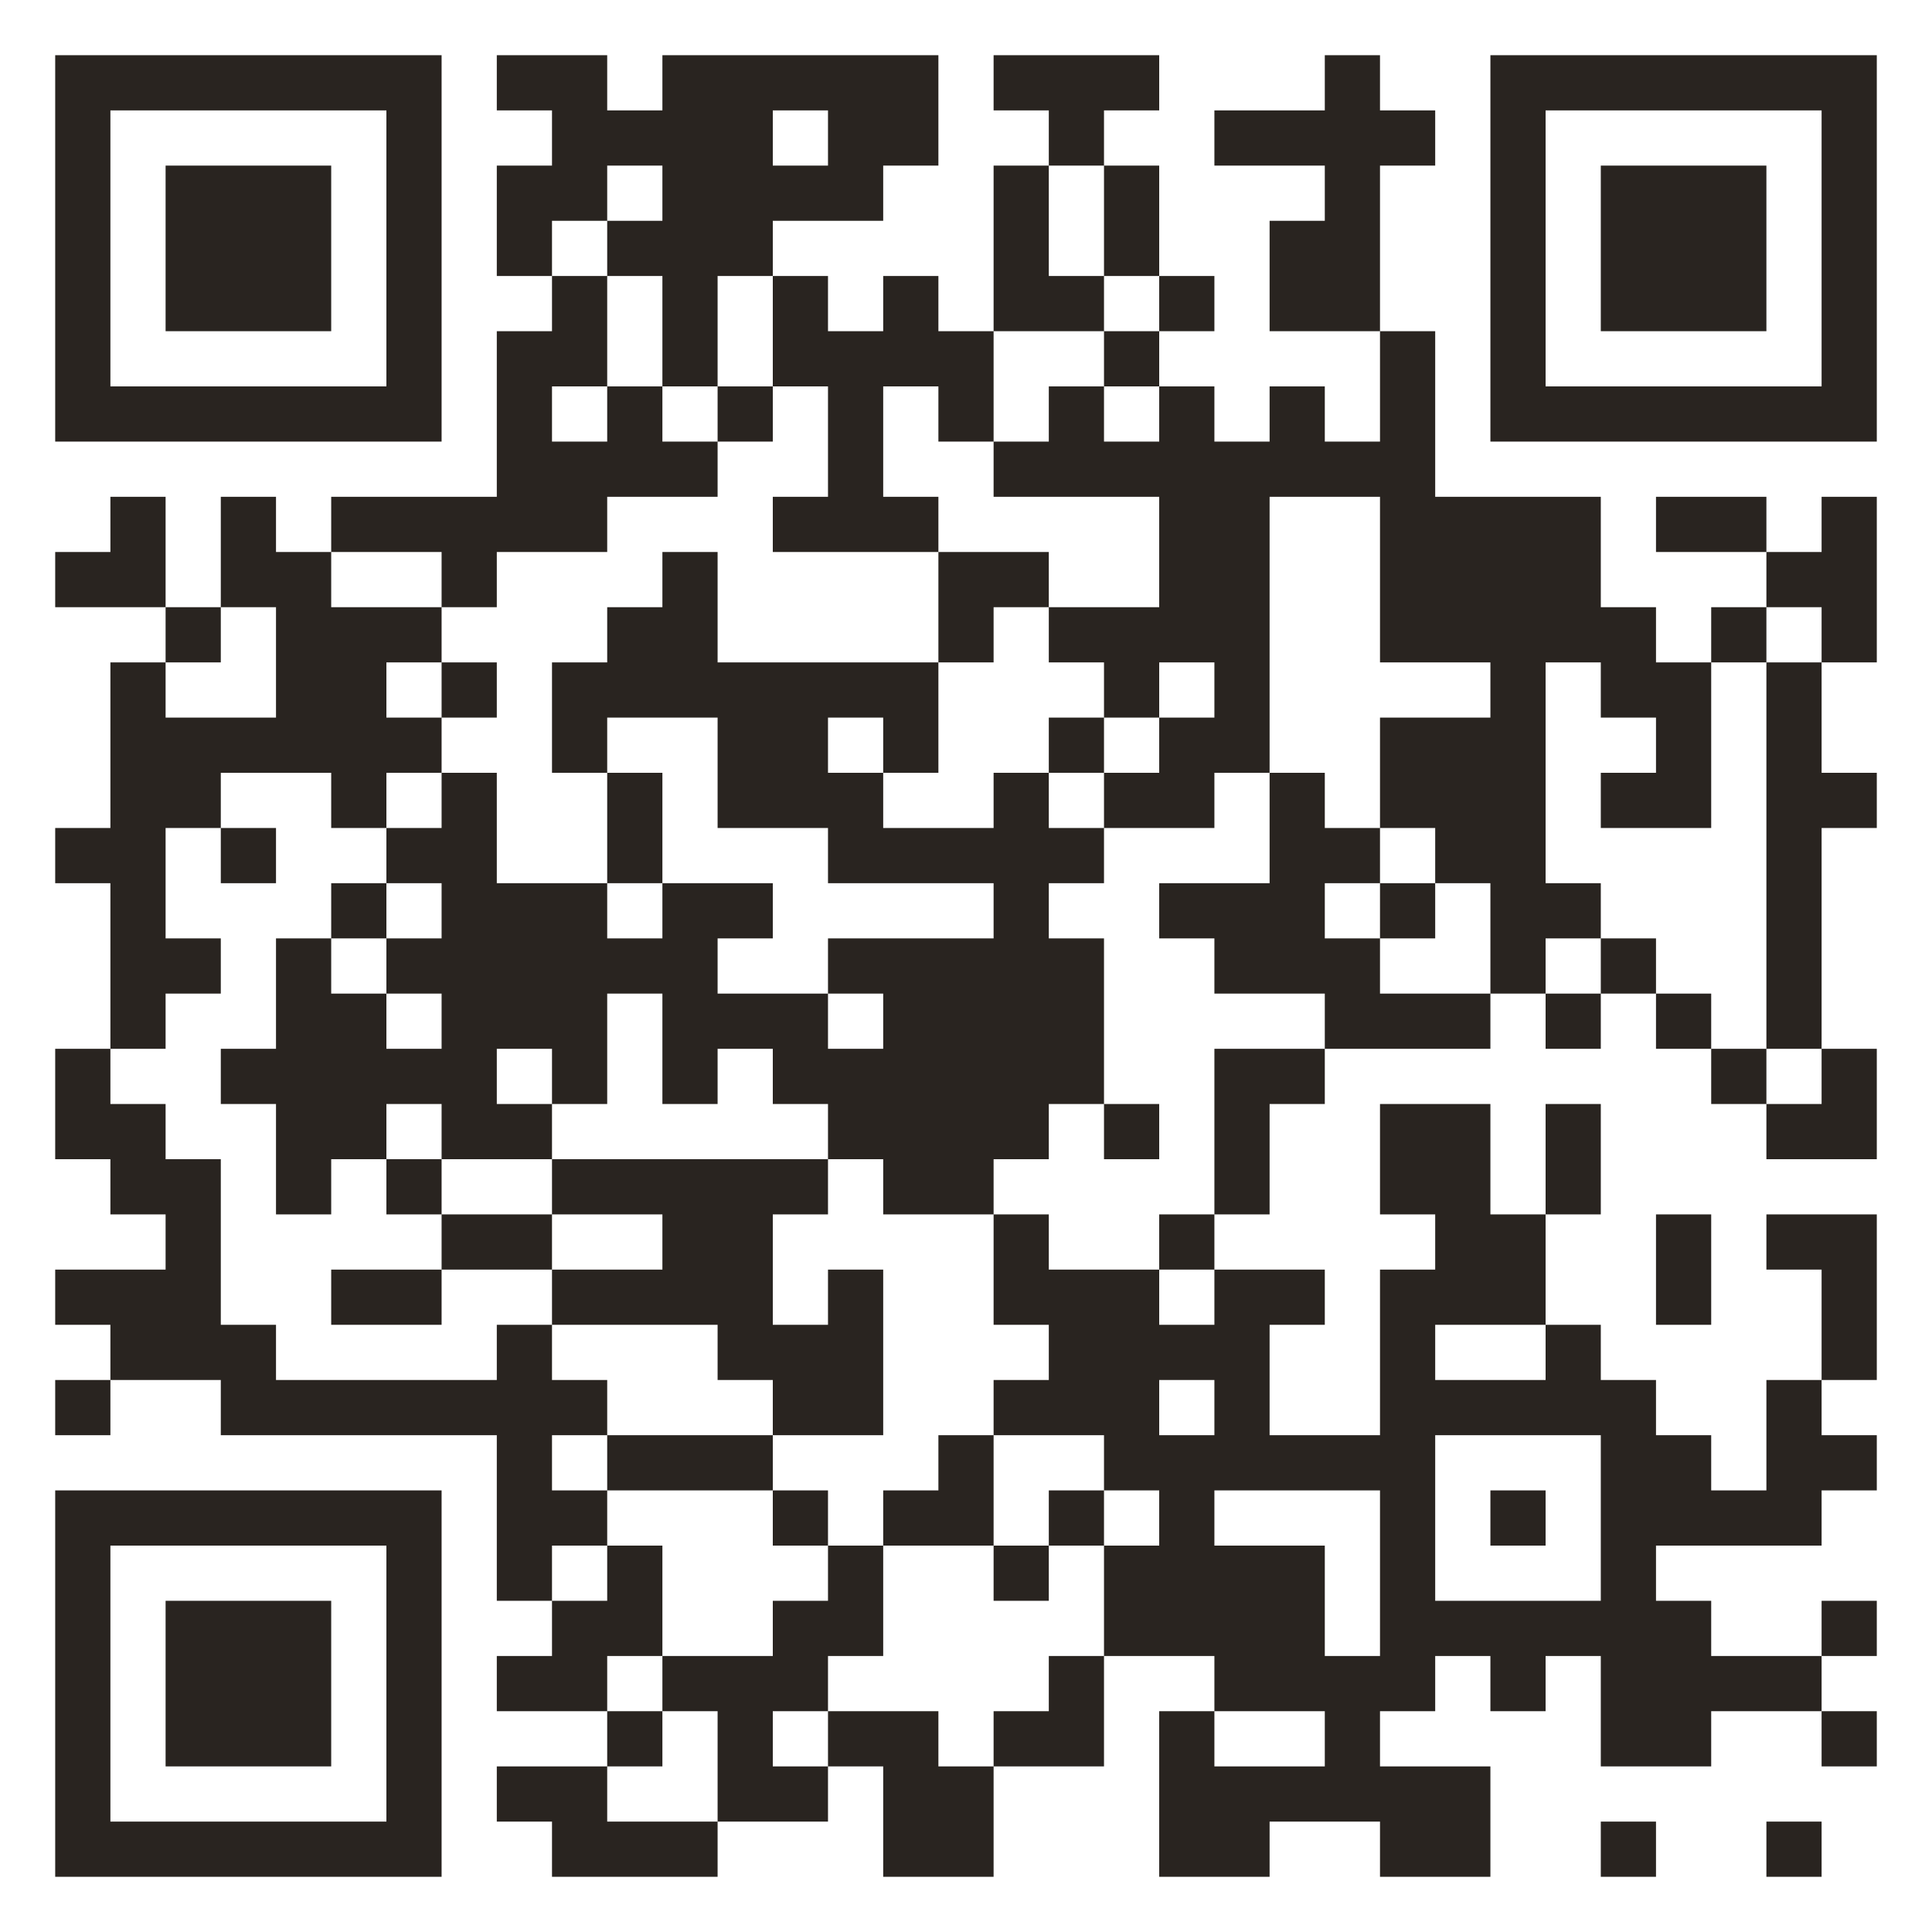
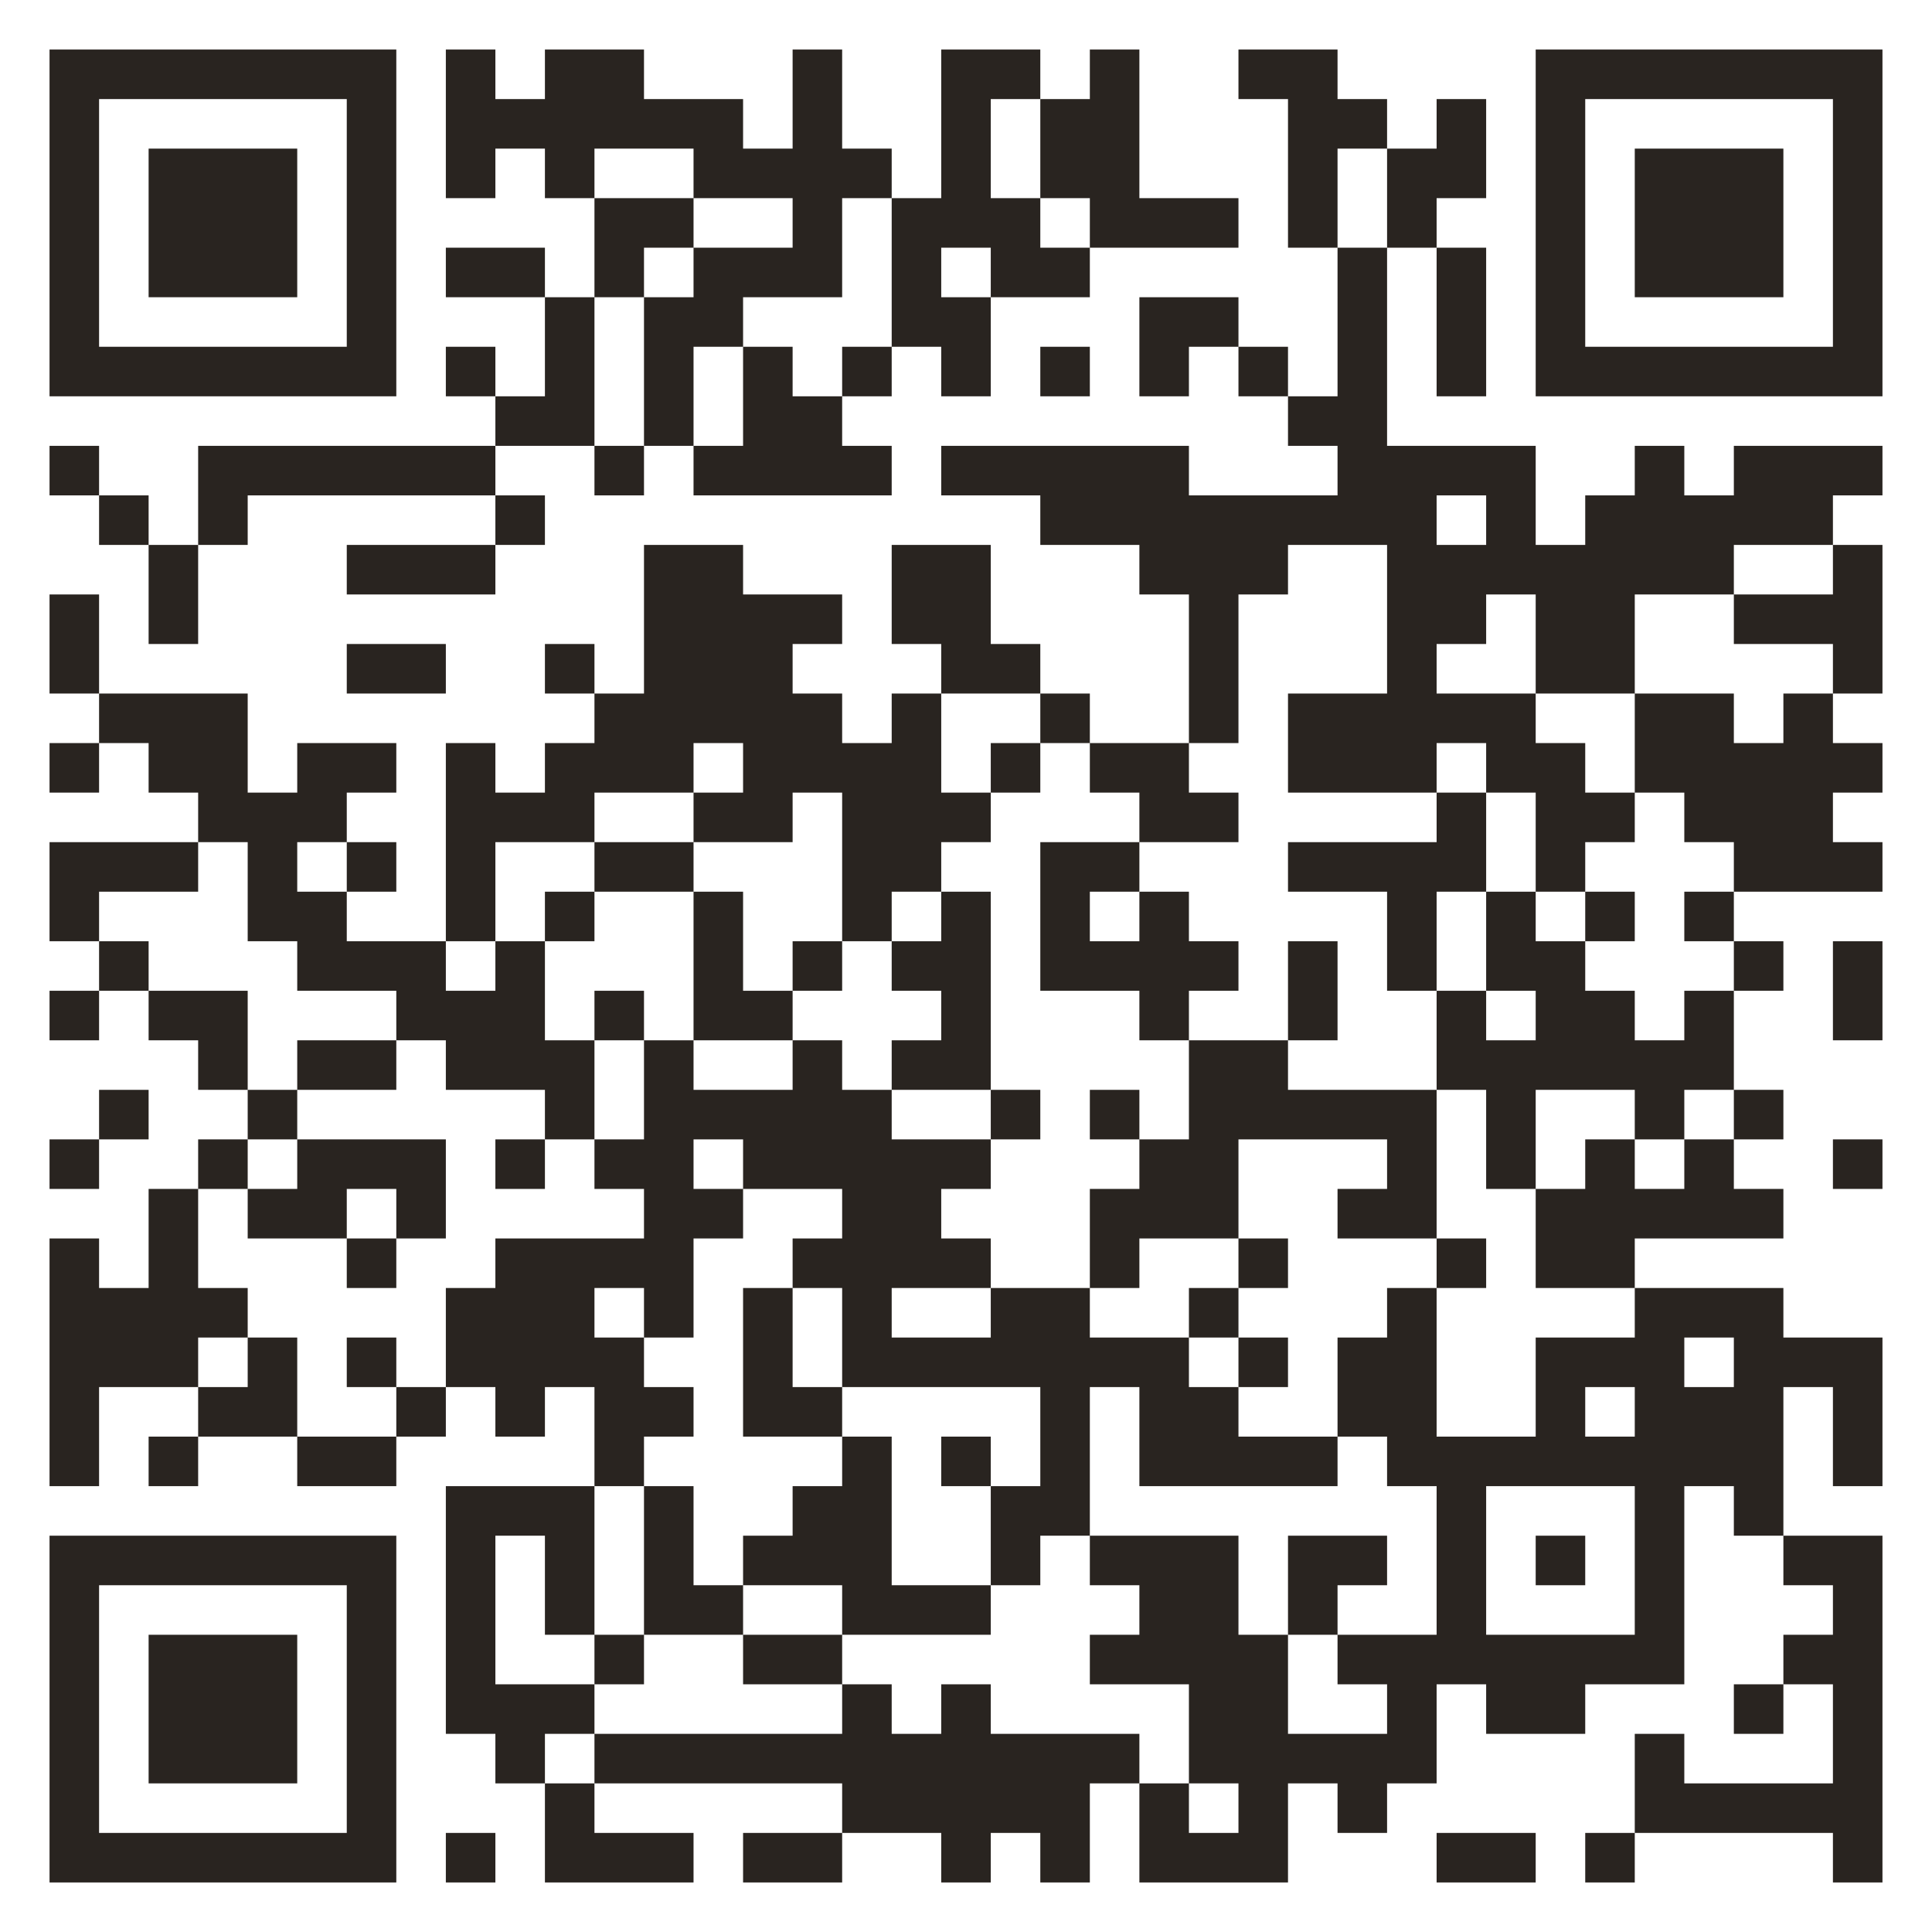
- <svg xmlns="http://www.w3.org/2000/svg" width="210" height="210" class="segno">
-   <path transform="scale(6)" class="qrline" stroke="#292420" d="M1 1.5h7m1 0h2m1 0h5m1 0h3m3 0h1m2 0h7m-33 1h1m5 0h1m2 0h4m1 0h2m2 0h1m2 0h4m1 0h1m5 0h1m-33 1h1m1 0h3m1 0h1m1 0h2m1 0h4m2 0h1m1 0h1m3 0h1m2 0h1m1 0h3m1 0h1m-33 1h1m1 0h3m1 0h1m1 0h1m1 0h3m4 0h1m1 0h1m2 0h2m2 0h1m1 0h3m1 0h1m-33 1h1m1 0h3m1 0h1m2 0h1m1 0h1m1 0h1m1 0h1m1 0h2m1 0h1m1 0h2m2 0h1m1 0h3m1 0h1m-33 1h1m5 0h1m1 0h2m1 0h1m1 0h4m2 0h1m4 0h1m1 0h1m5 0h1m-33 1h7m1 0h1m1 0h1m1 0h1m1 0h1m1 0h1m1 0h1m1 0h1m1 0h1m1 0h1m1 0h7m-25 1h4m2 0h1m2 0h8m-24 1h1m1 0h1m1 0h5m3 0h3m4 0h2m2 0h4m1 0h2m1 0h1m-33 1h2m1 0h2m2 0h1m3 0h1m4 0h2m2 0h2m2 0h4m3 0h2m-31 1h1m1 0h3m3 0h2m4 0h1m1 0h4m2 0h5m1 0h1m1 0h1m-32 1h1m2 0h2m1 0h1m1 0h7m3 0h1m1 0h1m4 0h1m1 0h2m1 0h1m-31 1h6m2 0h1m2 0h2m1 0h1m2 0h1m1 0h2m2 0h3m2 0h1m1 0h1m-31 1h2m2 0h1m1 0h1m2 0h1m1 0h3m2 0h1m1 0h2m1 0h1m1 0h3m1 0h2m1 0h2m-33 1h2m1 0h1m2 0h2m2 0h1m3 0h5m3 0h2m1 0h2m4 0h1m-31 1h1m3 0h1m1 0h3m1 0h2m4 0h1m2 0h3m1 0h1m1 0h2m3 0h1m-31 1h2m1 0h1m1 0h6m2 0h5m2 0h3m2 0h1m1 0h1m2 0h1m-31 1h1m2 0h2m1 0h3m1 0h3m1 0h4m4 0h3m1 0h1m1 0h1m1 0h1m-32 1h1m2 0h5m1 0h1m1 0h1m1 0h6m2 0h2m7 0h1m1 0h1m-33 1h2m2 0h2m1 0h2m5 0h4m1 0h1m1 0h1m2 0h2m1 0h1m3 0h2m-32 1h2m1 0h1m1 0h1m2 0h5m1 0h2m4 0h1m2 0h2m1 0h1m-26 1h1m4 0h2m2 0h2m4 0h1m2 0h1m4 0h2m2 0h1m1 0h2m-33 1h3m2 0h2m2 0h4m1 0h1m2 0h3m1 0h2m1 0h3m2 0h1m2 0h1m-32 1h3m4 0h1m3 0h3m3 0h4m2 0h1m2 0h1m4 0h1m-33 1h1m2 0h7m3 0h2m2 0h3m1 0h1m2 0h5m2 0h1m-24 1h1m1 0h3m3 0h1m2 0h6m3 0h2m1 0h2m-33 1h7m1 0h2m3 0h1m1 0h2m1 0h1m1 0h1m3 0h1m1 0h1m1 0h4m-32 1h1m5 0h1m1 0h1m1 0h1m3 0h1m2 0h1m1 0h4m1 0h1m3 0h1m-29 1h1m1 0h3m1 0h1m2 0h2m2 0h2m4 0h4m1 0h6m2 0h1m-33 1h1m1 0h3m1 0h1m1 0h2m1 0h3m4 0h1m2 0h4m1 0h1m1 0h4m-32 1h1m1 0h3m1 0h1m3 0h1m1 0h1m1 0h2m1 0h2m1 0h1m2 0h1m4 0h2m2 0h1m-33 1h1m5 0h1m1 0h2m2 0h2m1 0h2m3 0h6m-26 1h7m2 0h3m3 0h2m3 0h2m2 0h2m2 0h1m2 0h1" />
+ <svg xmlns="http://www.w3.org/2000/svg" width="234" height="234" class="segno">
+   <path transform="scale(6)" class="qrline" stroke="#292420" d="M1 1.5h7m1 0h1m1 0h2m3 0h1m2 0h2m1 0h1m2 0h2m4 0h7m-37 1h1m5 0h1m1 0h6m1 0h1m2 0h1m1 0h2m3 0h2m1 0h1m1 0h1m5 0h1m-37 1h1m1 0h3m1 0h1m1 0h1m1 0h1m2 0h4m1 0h1m1 0h2m3 0h1m1 0h2m1 0h1m1 0h3m1 0h1m-37 1h1m1 0h3m1 0h1m4 0h2m2 0h1m1 0h3m1 0h3m1 0h1m1 0h1m2 0h1m1 0h3m1 0h1m-37 1h1m1 0h3m1 0h1m1 0h2m1 0h1m1 0h3m1 0h1m1 0h2m5 0h1m1 0h1m1 0h1m1 0h3m1 0h1m-37 1h1m5 0h1m3 0h1m1 0h2m3 0h2m3 0h2m2 0h1m1 0h1m1 0h1m5 0h1m-37 1h7m1 0h1m1 0h1m1 0h1m1 0h1m1 0h1m1 0h1m1 0h1m1 0h1m1 0h1m1 0h1m1 0h1m1 0h7m-28 1h2m1 0h1m1 0h2m9 0h2m-27 1h1m2 0h6m2 0h1m1 0h4m1 0h5m3 0h4m2 0h1m1 0h3m-36 1h1m1 0h1m5 0h1m10 0h8m1 0h1m1 0h5m-34 1h1m3 0h3m3 0h2m3 0h2m3 0h3m2 0h7m2 0h1m-37 1h1m1 0h1m9 0h4m1 0h2m4 0h1m3 0h2m1 0h2m2 0h3m-37 1h1m5 0h2m2 0h1m1 0h3m3 0h2m3 0h1m3 0h1m2 0h2m4 0h1m-36 1h3m7 0h5m1 0h1m2 0h1m2 0h1m1 0h5m2 0h2m1 0h1m-36 1h1m1 0h2m1 0h2m1 0h1m1 0h3m1 0h4m1 0h1m1 0h2m2 0h3m1 0h2m1 0h5m-34 1h3m2 0h3m2 0h2m1 0h3m3 0h2m4 0h1m1 0h2m1 0h3m-36 1h3m1 0h1m1 0h1m1 0h1m2 0h2m3 0h2m2 0h2m3 0h4m1 0h1m3 0h3m-37 1h1m3 0h2m2 0h1m1 0h1m2 0h1m2 0h1m1 0h1m1 0h1m1 0h1m4 0h1m1 0h1m1 0h1m1 0h1m-33 1h1m3 0h3m1 0h1m3 0h1m1 0h1m1 0h2m1 0h4m1 0h1m1 0h1m1 0h2m3 0h1m1 0h1m-37 1h1m1 0h2m3 0h3m1 0h1m1 0h2m3 0h1m3 0h1m2 0h1m2 0h1m1 0h2m1 0h1m2 0h1m-34 1h1m1 0h2m1 0h3m1 0h1m2 0h1m1 0h2m4 0h2m3 0h6m-33 1h1m2 0h1m5 0h1m1 0h5m2 0h1m1 0h1m1 0h5m1 0h1m2 0h1m1 0h1m-35 1h1m2 0h1m1 0h3m1 0h1m1 0h2m1 0h5m3 0h2m3 0h1m1 0h1m1 0h1m1 0h1m2 0h1m-35 1h1m1 0h2m1 0h1m4 0h2m2 0h2m3 0h3m2 0h2m2 0h5m-35 1h1m1 0h1m3 0h1m2 0h4m2 0h4m2 0h1m2 0h1m3 0h1m1 0h2m-32 1h4m4 0h3m1 0h1m1 0h1m1 0h1m2 0h2m2 0h1m3 0h1m4 0h3m-35 1h3m1 0h1m1 0h1m1 0h4m2 0h1m1 0h7m1 0h1m1 0h2m2 0h3m1 0h3m-37 1h1m2 0h2m2 0h1m1 0h1m1 0h2m1 0h2m4 0h1m1 0h2m2 0h2m2 0h1m1 0h3m1 0h1m-37 1h1m1 0h1m2 0h2m4 0h1m4 0h1m1 0h1m1 0h1m1 0h4m1 0h8m1 0h1m-29 1h3m1 0h1m2 0h2m2 0h2m7 0h1m3 0h1m1 0h1m-35 1h7m1 0h1m1 0h1m1 0h1m1 0h3m2 0h1m1 0h3m1 0h2m1 0h1m1 0h1m1 0h1m2 0h2m-37 1h1m5 0h1m1 0h1m1 0h1m1 0h2m2 0h3m3 0h2m1 0h1m2 0h1m3 0h1m3 0h1m-37 1h1m1 0h3m1 0h1m1 0h1m2 0h1m2 0h2m5 0h4m1 0h7m2 0h2m-37 1h1m1 0h3m1 0h1m1 0h3m5 0h1m1 0h1m4 0h2m2 0h1m1 0h2m3 0h1m1 0h1m-37 1h1m1 0h3m1 0h1m2 0h1m1 0h11m1 0h5m4 0h1m3 0h1m-37 1h1m5 0h1m3 0h1m5 0h5m1 0h1m1 0h1m1 0h1m5 0h5m-37 1h7m1 0h1m1 0h3m1 0h2m2 0h1m1 0h1m1 0h3m3 0h2m1 0h1m4 0h1" />
</svg>
